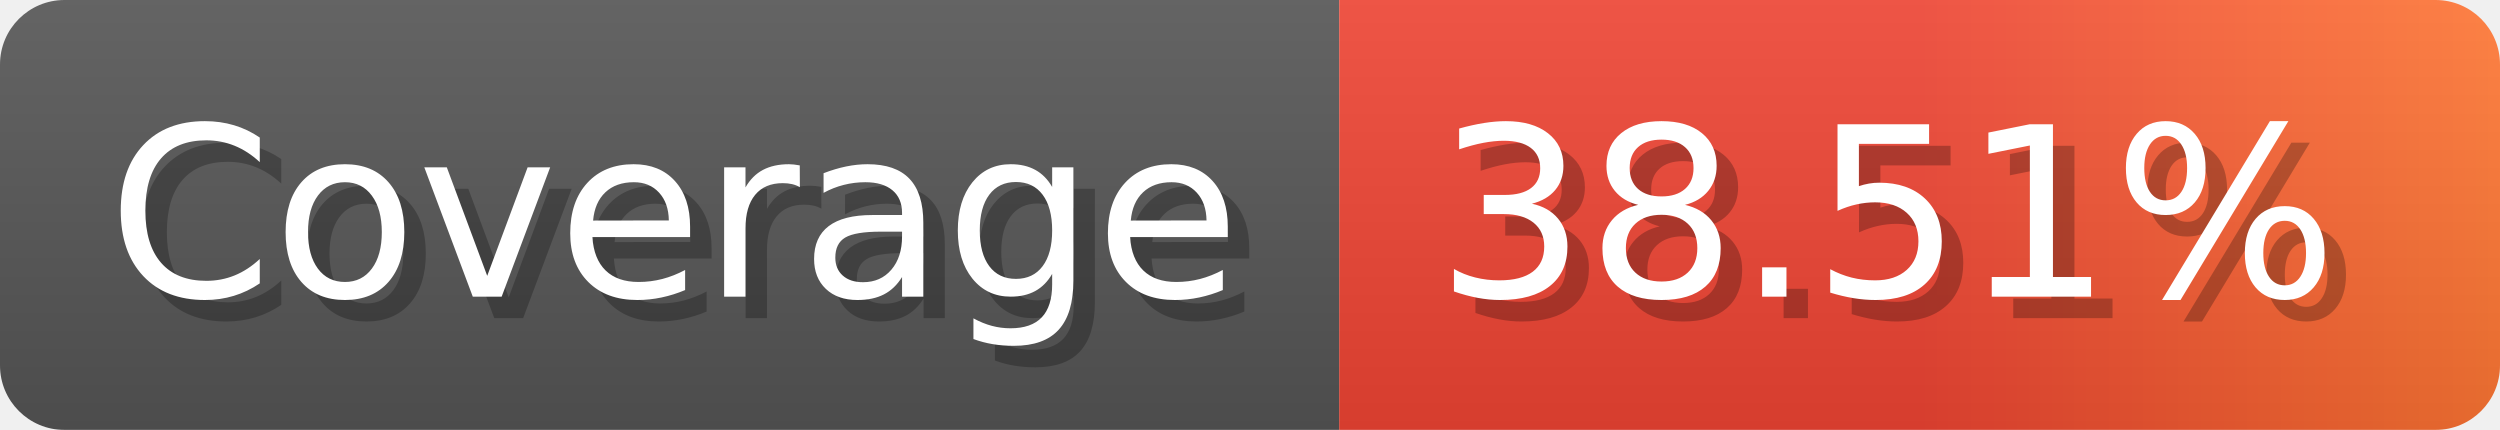
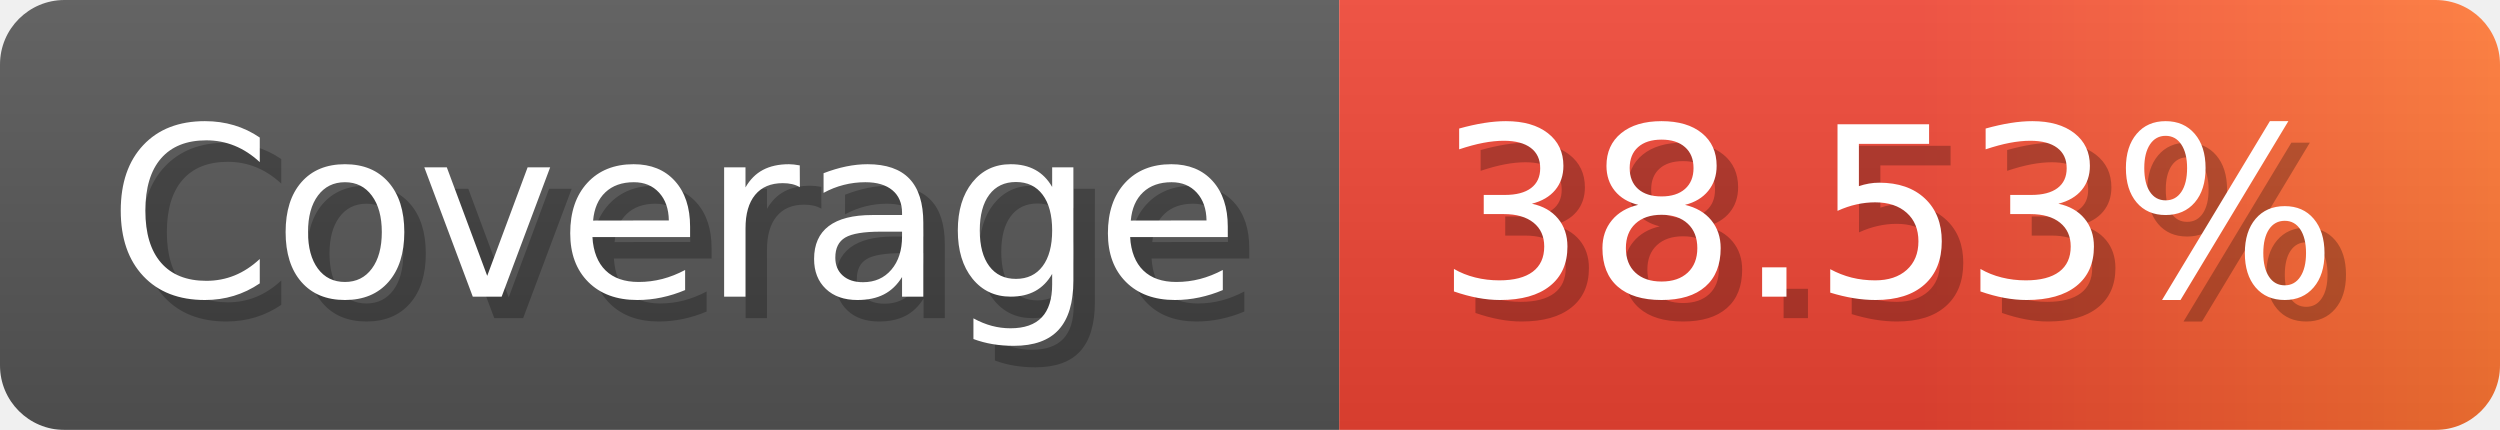
- <svg xmlns="http://www.w3.org/2000/svg" width="116.3" height="20" viewBox="0 0 1163 200" role="img" aria-label="Coverage: 38.51%">
+ <svg xmlns="http://www.w3.org/2000/svg" width="116.3" height="20" viewBox="0 0 1163 200" role="img" aria-label="Coverage: 38.53%">
  <linearGradient id="a" x2="0" y2="100%">
    <stop offset="0" stop-opacity=".1" stop-color="#EEE" />
    <stop offset="1" stop-opacity=".1" />
  </linearGradient>
  <mask id="m">
    <rect width="1163" height="200" rx="30" fill="#FFF" />
  </mask>
  <g mask="url(#m)">
    <rect width="623" height="200" fill="#555" />
    <rect width="540" height="200" fill="url(#x)" x="623" />
    <rect width="1163" height="200" fill="url(#a)" />
  </g>
  <g aria-hidden="true" fill="#fff" text-anchor="start" font-family="Verdana,DejaVu Sans,sans-serif" font-size="110">
    <text x="60" y="148" textLength="523" fill="#000" opacity="0.25">Coverage</text>
    <text x="50" y="138" textLength="523">Coverage</text>
-     <text x="678" y="148" textLength="440" fill="#000" opacity="0.25">38.51%</text>
-     <text x="668" y="138" textLength="440">38.51%</text>
+     <text x="678" y="148" textLength="440" fill="#000" opacity="0.25">38.53%</text>
+     <text x="668" y="138" textLength="440">38.53%</text>
  </g>
  <linearGradient id="x" x1="0%" y1="0%" x2="100%" y2="0%">
    <stop offset="0%" style="stop-color:#E43" />
    <stop offset="50%" style="stop-color:#E43" />
    <stop offset="100%" style="stop-color:#F73" />
  </linearGradient>
</svg>
